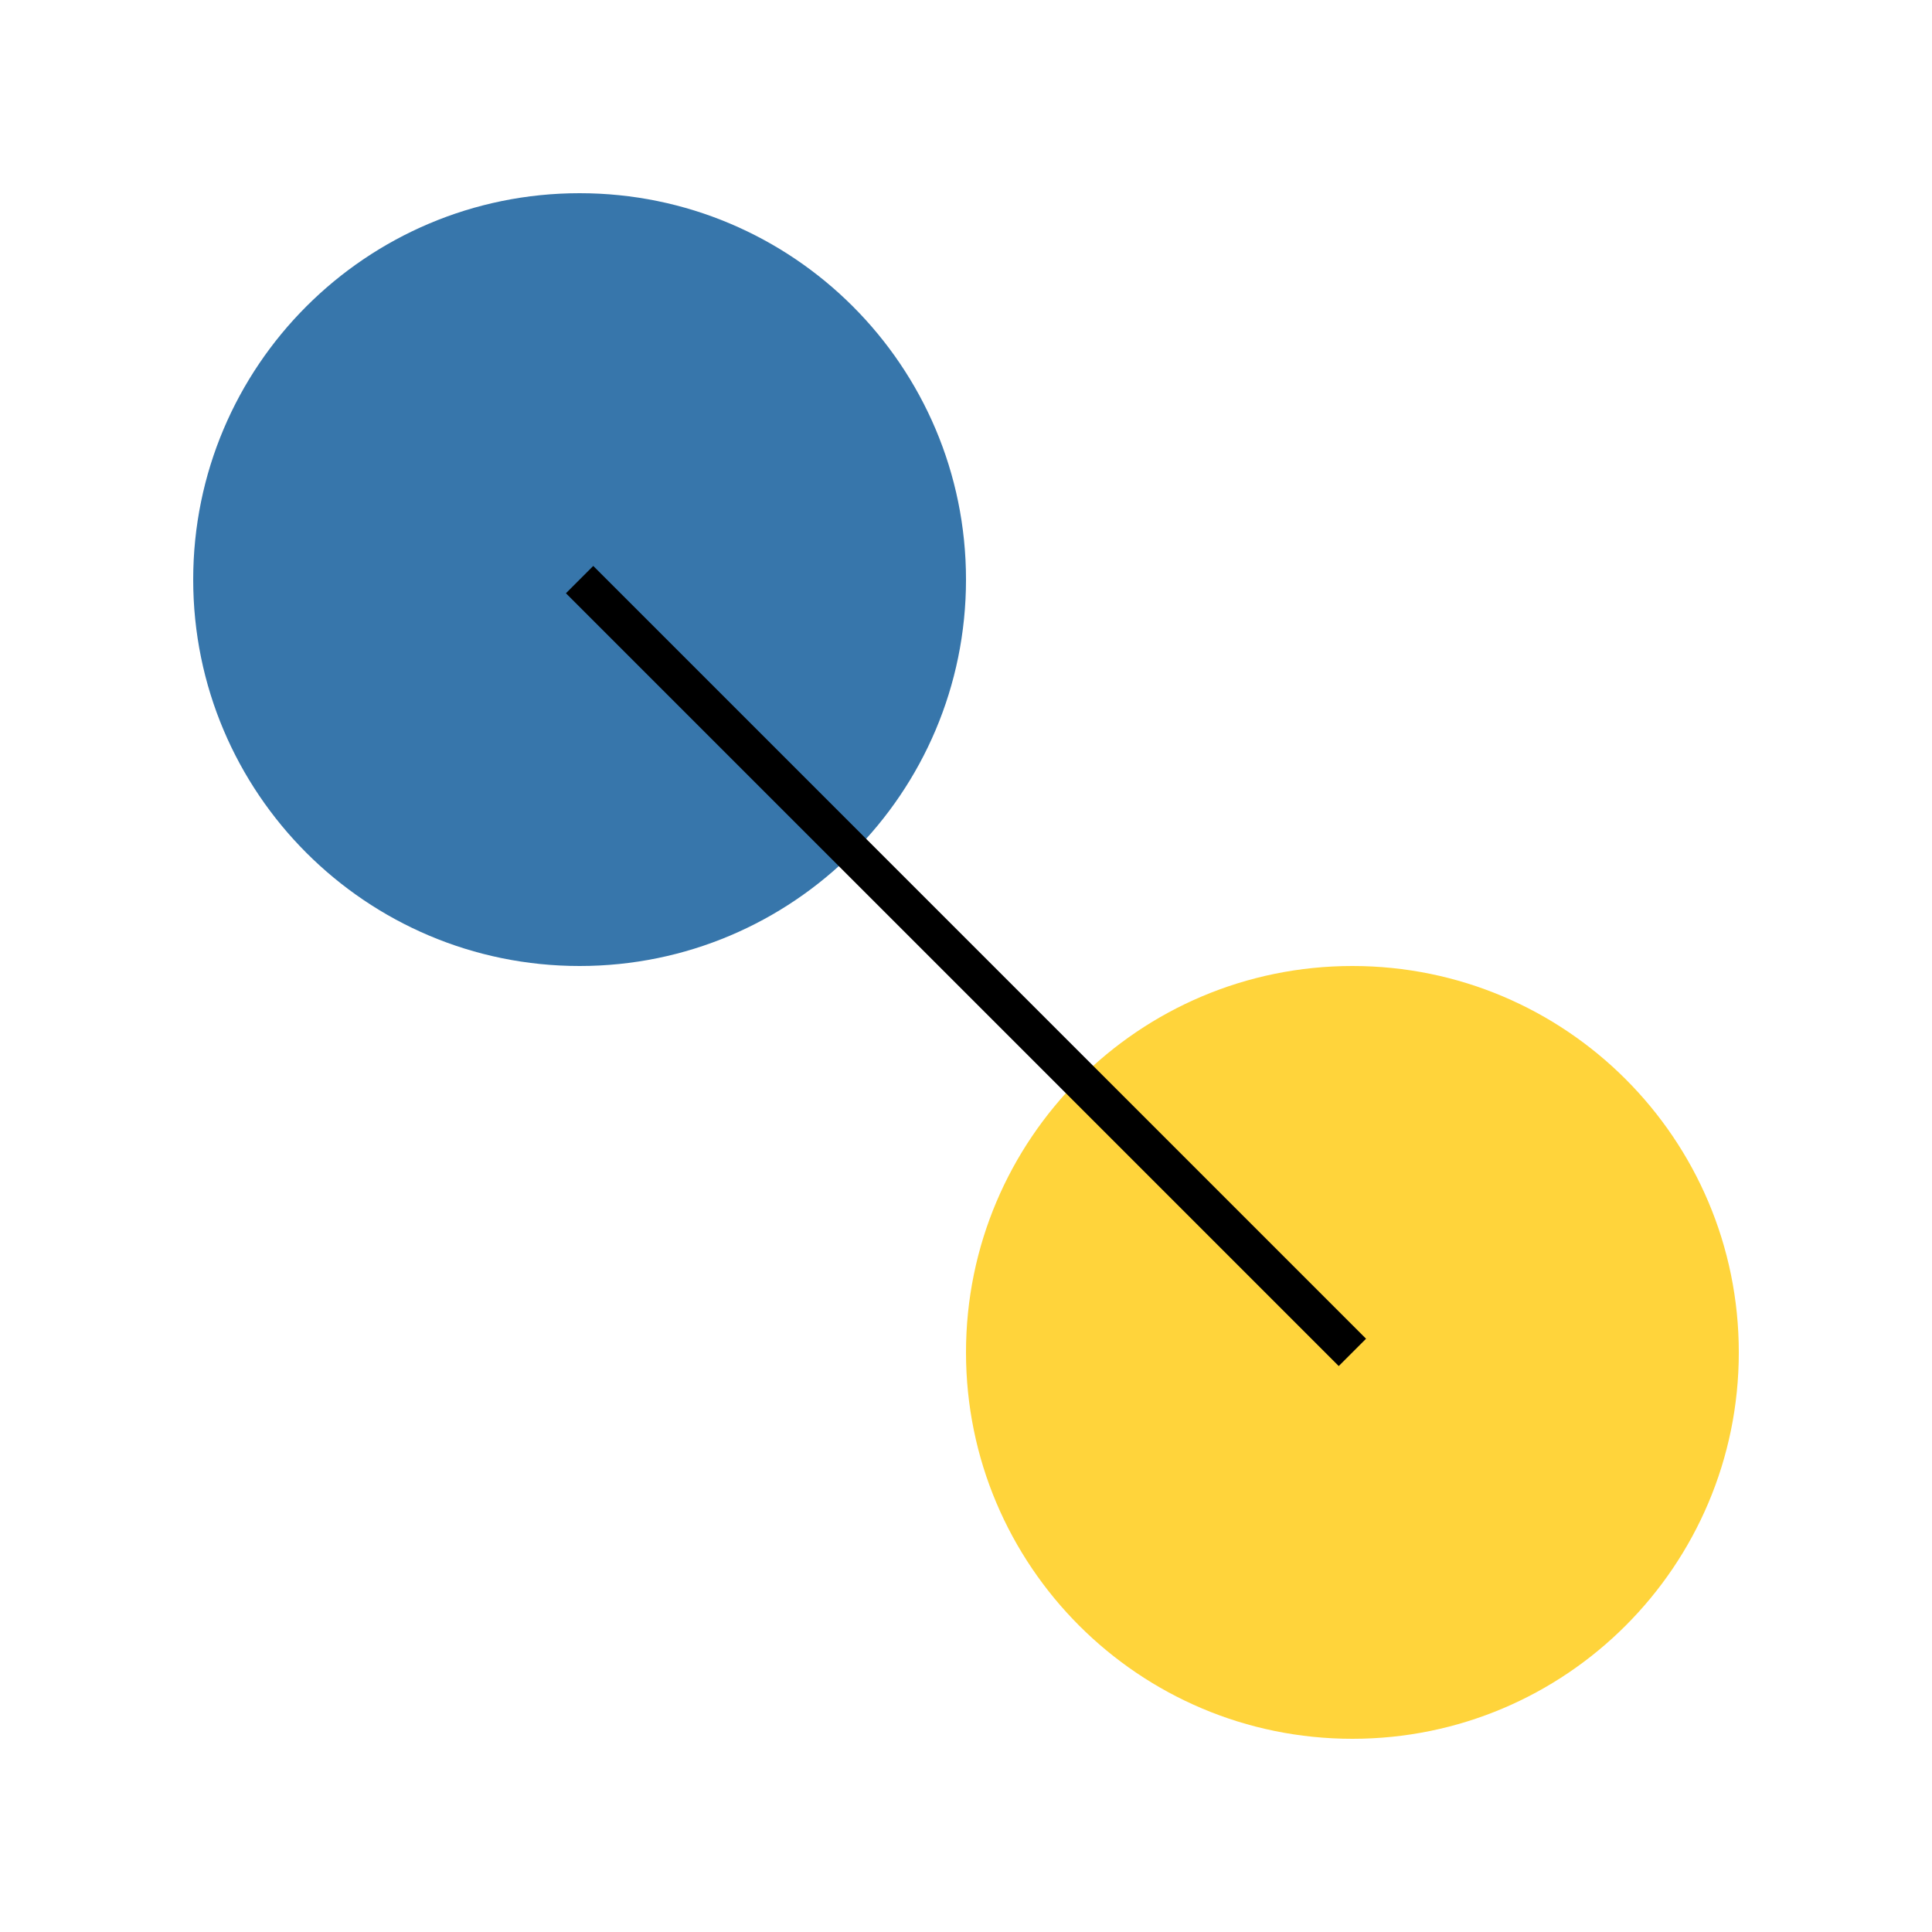
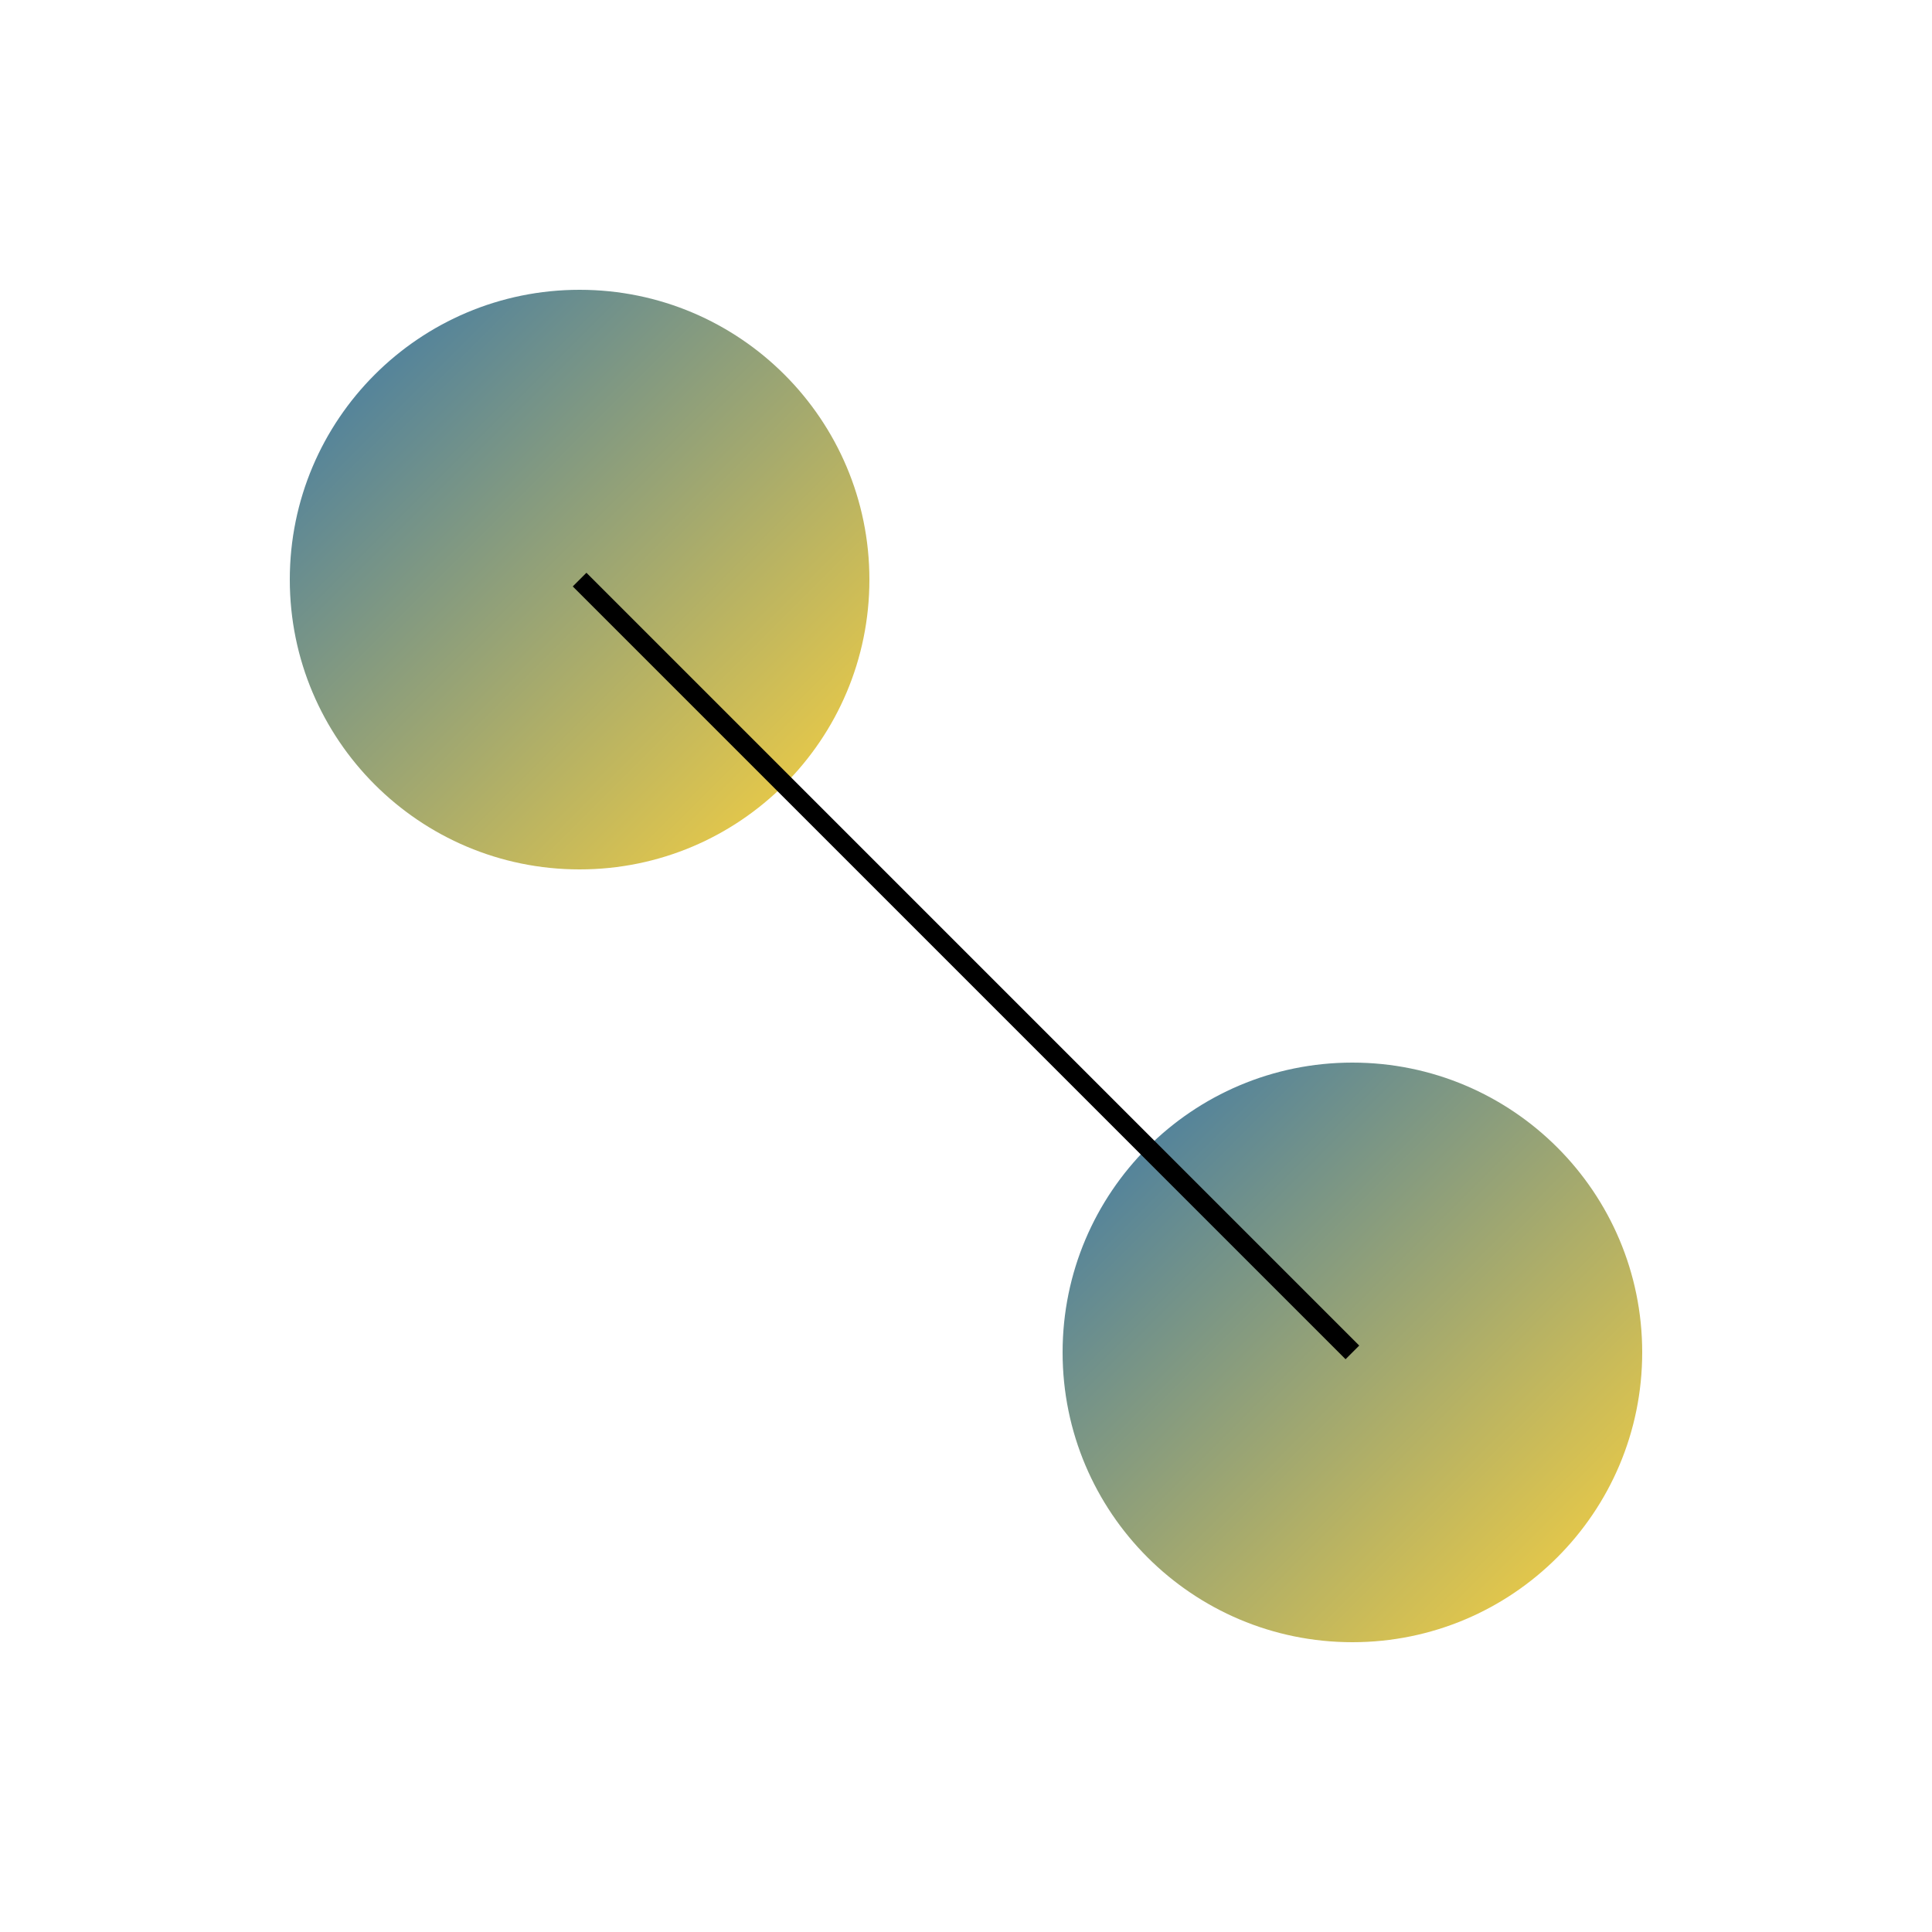
- <svg xmlns="http://www.w3.org/2000/svg" viewBox="0 0 100 100" width="64" height="64">
-   <circle cx="30" cy="30" r="20" fill="#3776AB" />
-   <circle cx="70" cy="70" r="20" fill="#FFD43B" />
-   <path d="M30 30 L70 70" stroke="#000" stroke-width="2" />
+ <svg xmlns="http://www.w3.org/2000/svg" viewBox="0 0 100 100" width="20" height="20">
+   <defs>
+     <linearGradient id="pythonGrad" x1="0%" y1="0%" x2="100%" y2="100%">
+       <stop offset="0%" style="stop-color:#3776AB;stop-opacity:1" />
+       <stop offset="100%" style="stop-color:#FFD43B;stop-opacity:1" />
+     </linearGradient>
+   </defs>
+   <circle cx="30" cy="30" r="15" fill="url(#pythonGrad)" />
+   <circle cx="70" cy="70" r="15" fill="url(#pythonGrad)" />
+   <path d="M30 30 L70 70" stroke="#000" stroke-width="1" />
</svg>
